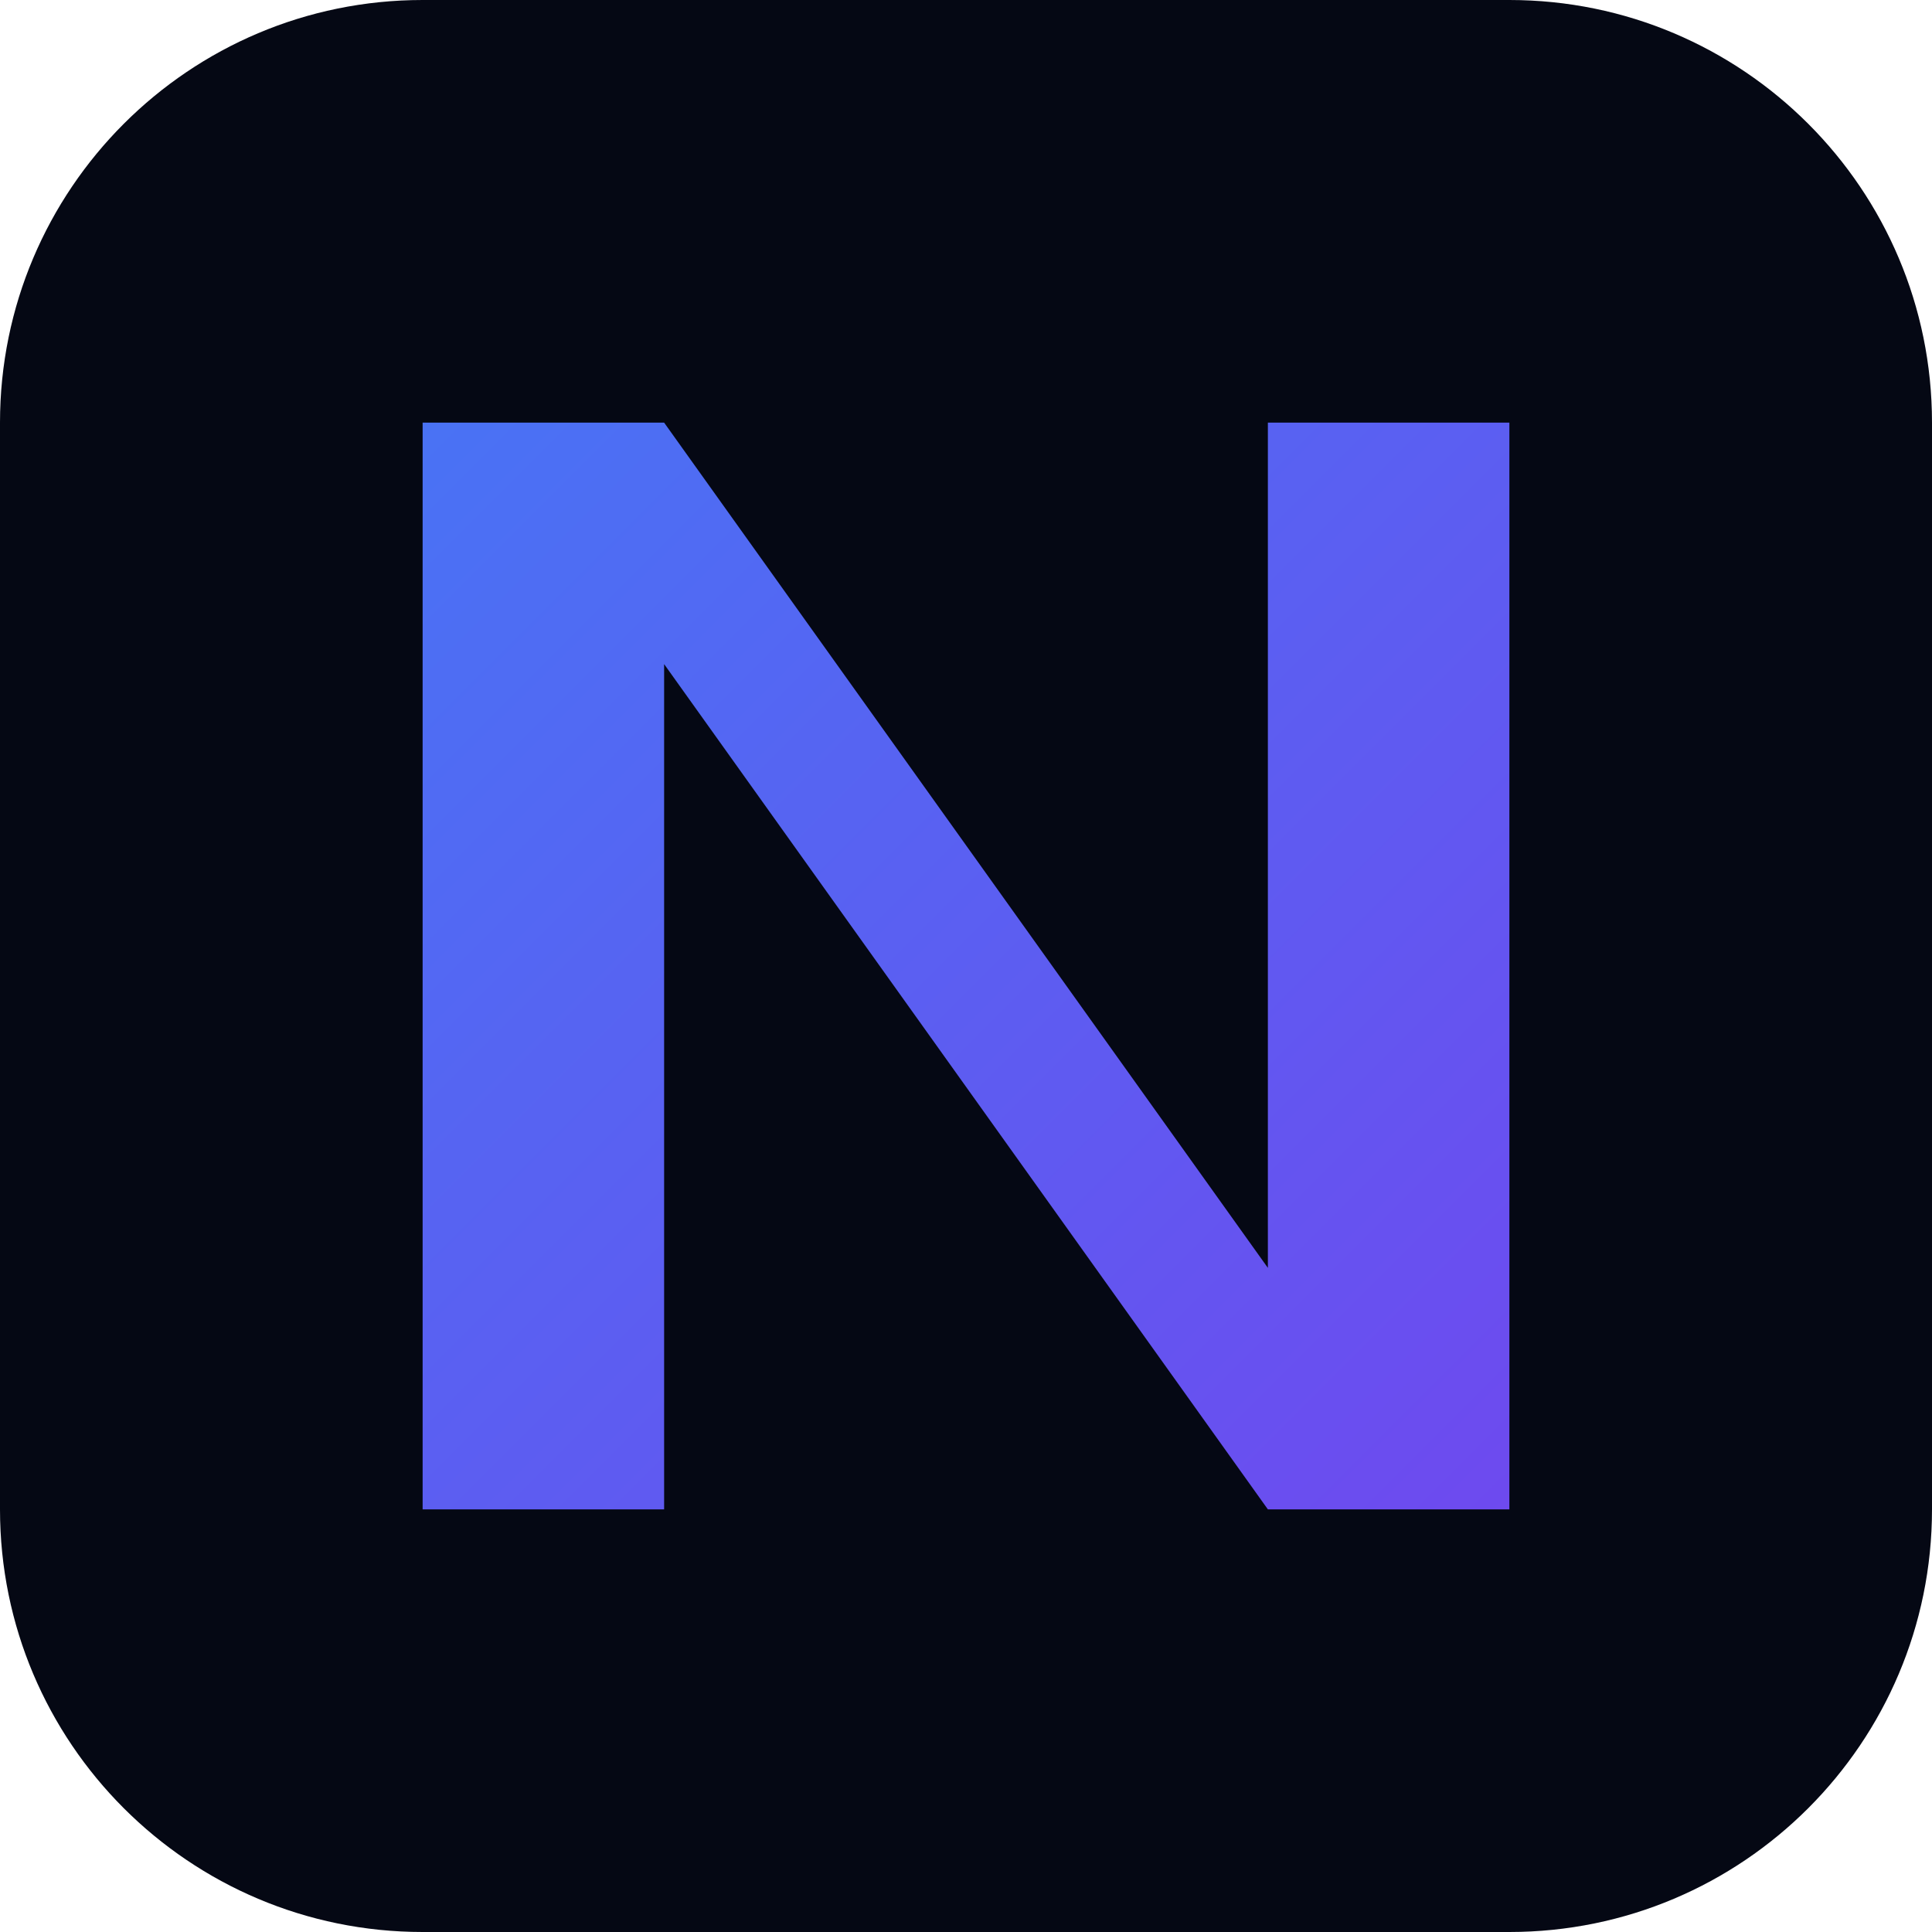
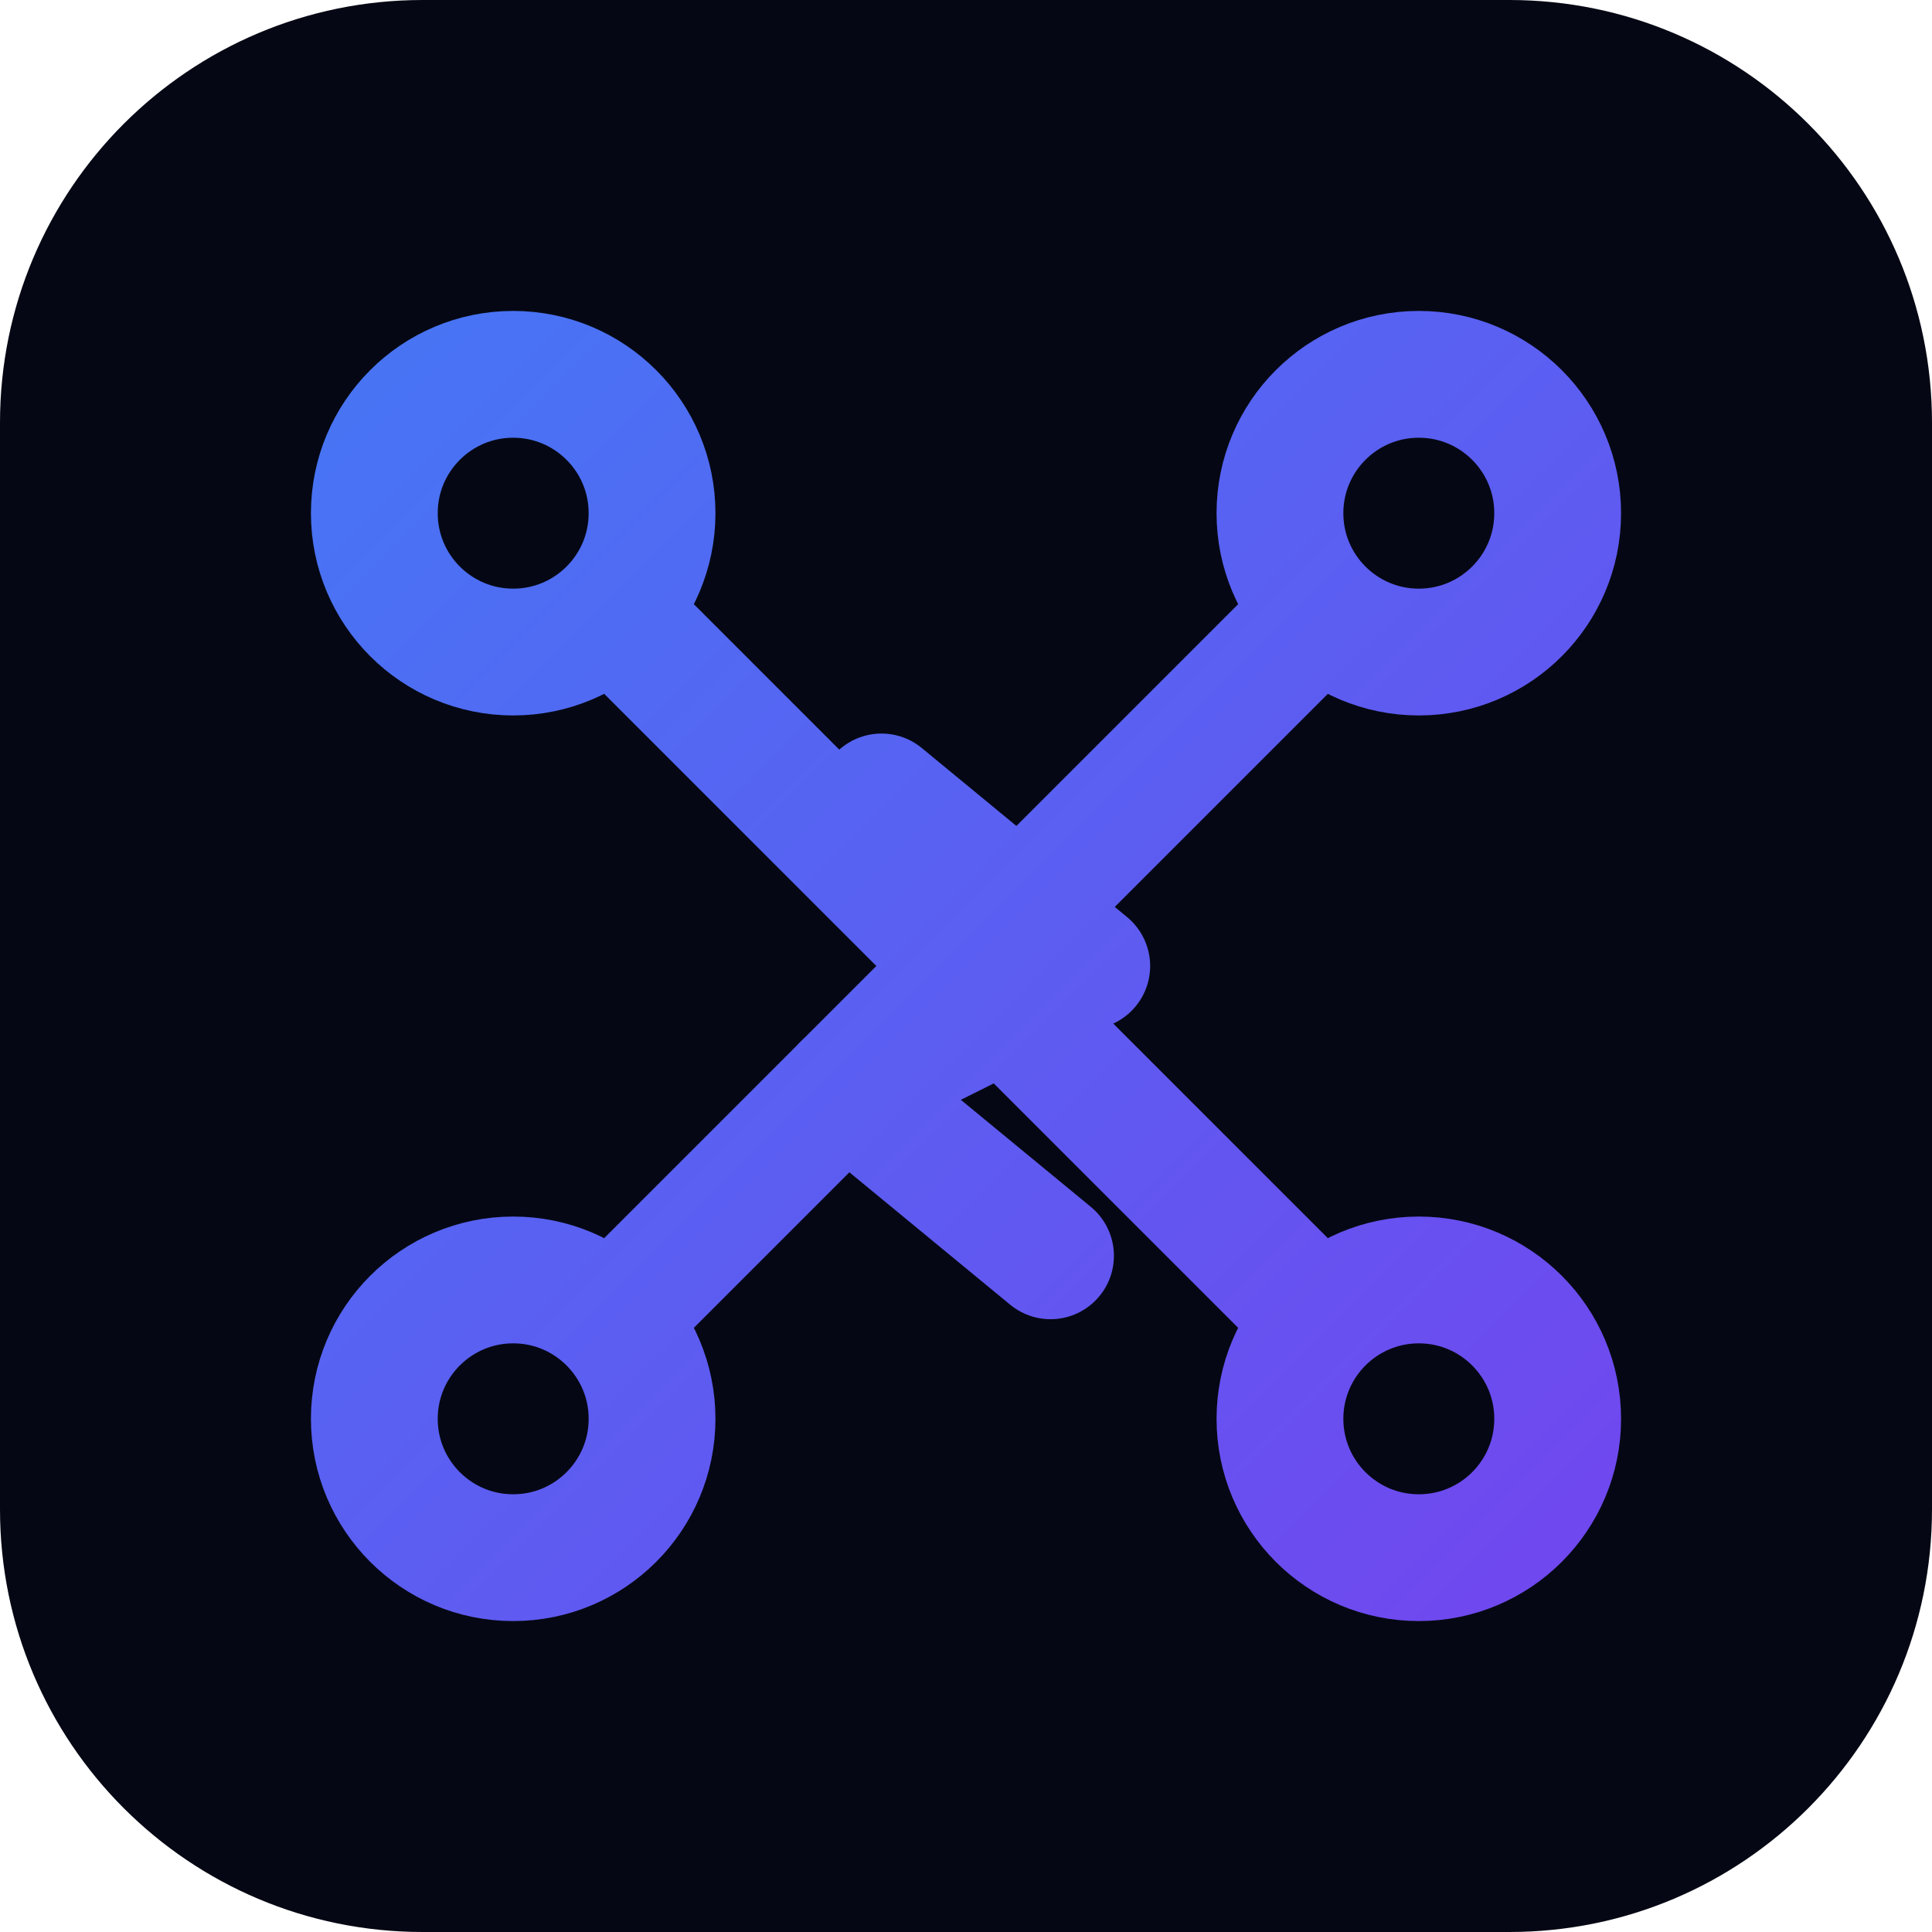
<svg xmlns="http://www.w3.org/2000/svg" viewBox="0 0 32 32" fill="none">
  <rect width="32" height="32" rx="7" fill="#050814" />
  <defs>
    <linearGradient id="g" x1="0" y1="0" x2="32" y2="32" gradientUnits="userSpaceOnUse">
      <stop offset="0%" stop-color="#3b82f6" />
      <stop offset="100%" stop-color="#7c3aed" />
    </linearGradient>
  </defs>
-   <path d="M7,25 L7,7 L11,7 L21,21 L21,7 L25,7 L25,25 L21,25 L11,11 L11,25 Z" fill="url(#g)" />
+   <g stroke="url(#g)" stroke-width="2.1" stroke-linecap="round" stroke-linejoin="round">
+     <path d="M8.5 8.5 L23.5 23.5" />
+     <path d="M23.5 8.5 L8.5 23.5" />
+     <path d="M14.6 13.2 L18 16 L14 18 L17.4 20.8" />
+     <circle cx="8.5" cy="8.5" r="2.3" fill="#050814" />
+     <circle cx="23.5" cy="8.5" r="2.3" fill="#050814" />
+     <circle cx="8.5" cy="23.5" r="2.3" fill="#050814" />
+     <circle cx="23.5" cy="23.5" r="2.3" fill="#050814" />
+   </g>
</svg>
